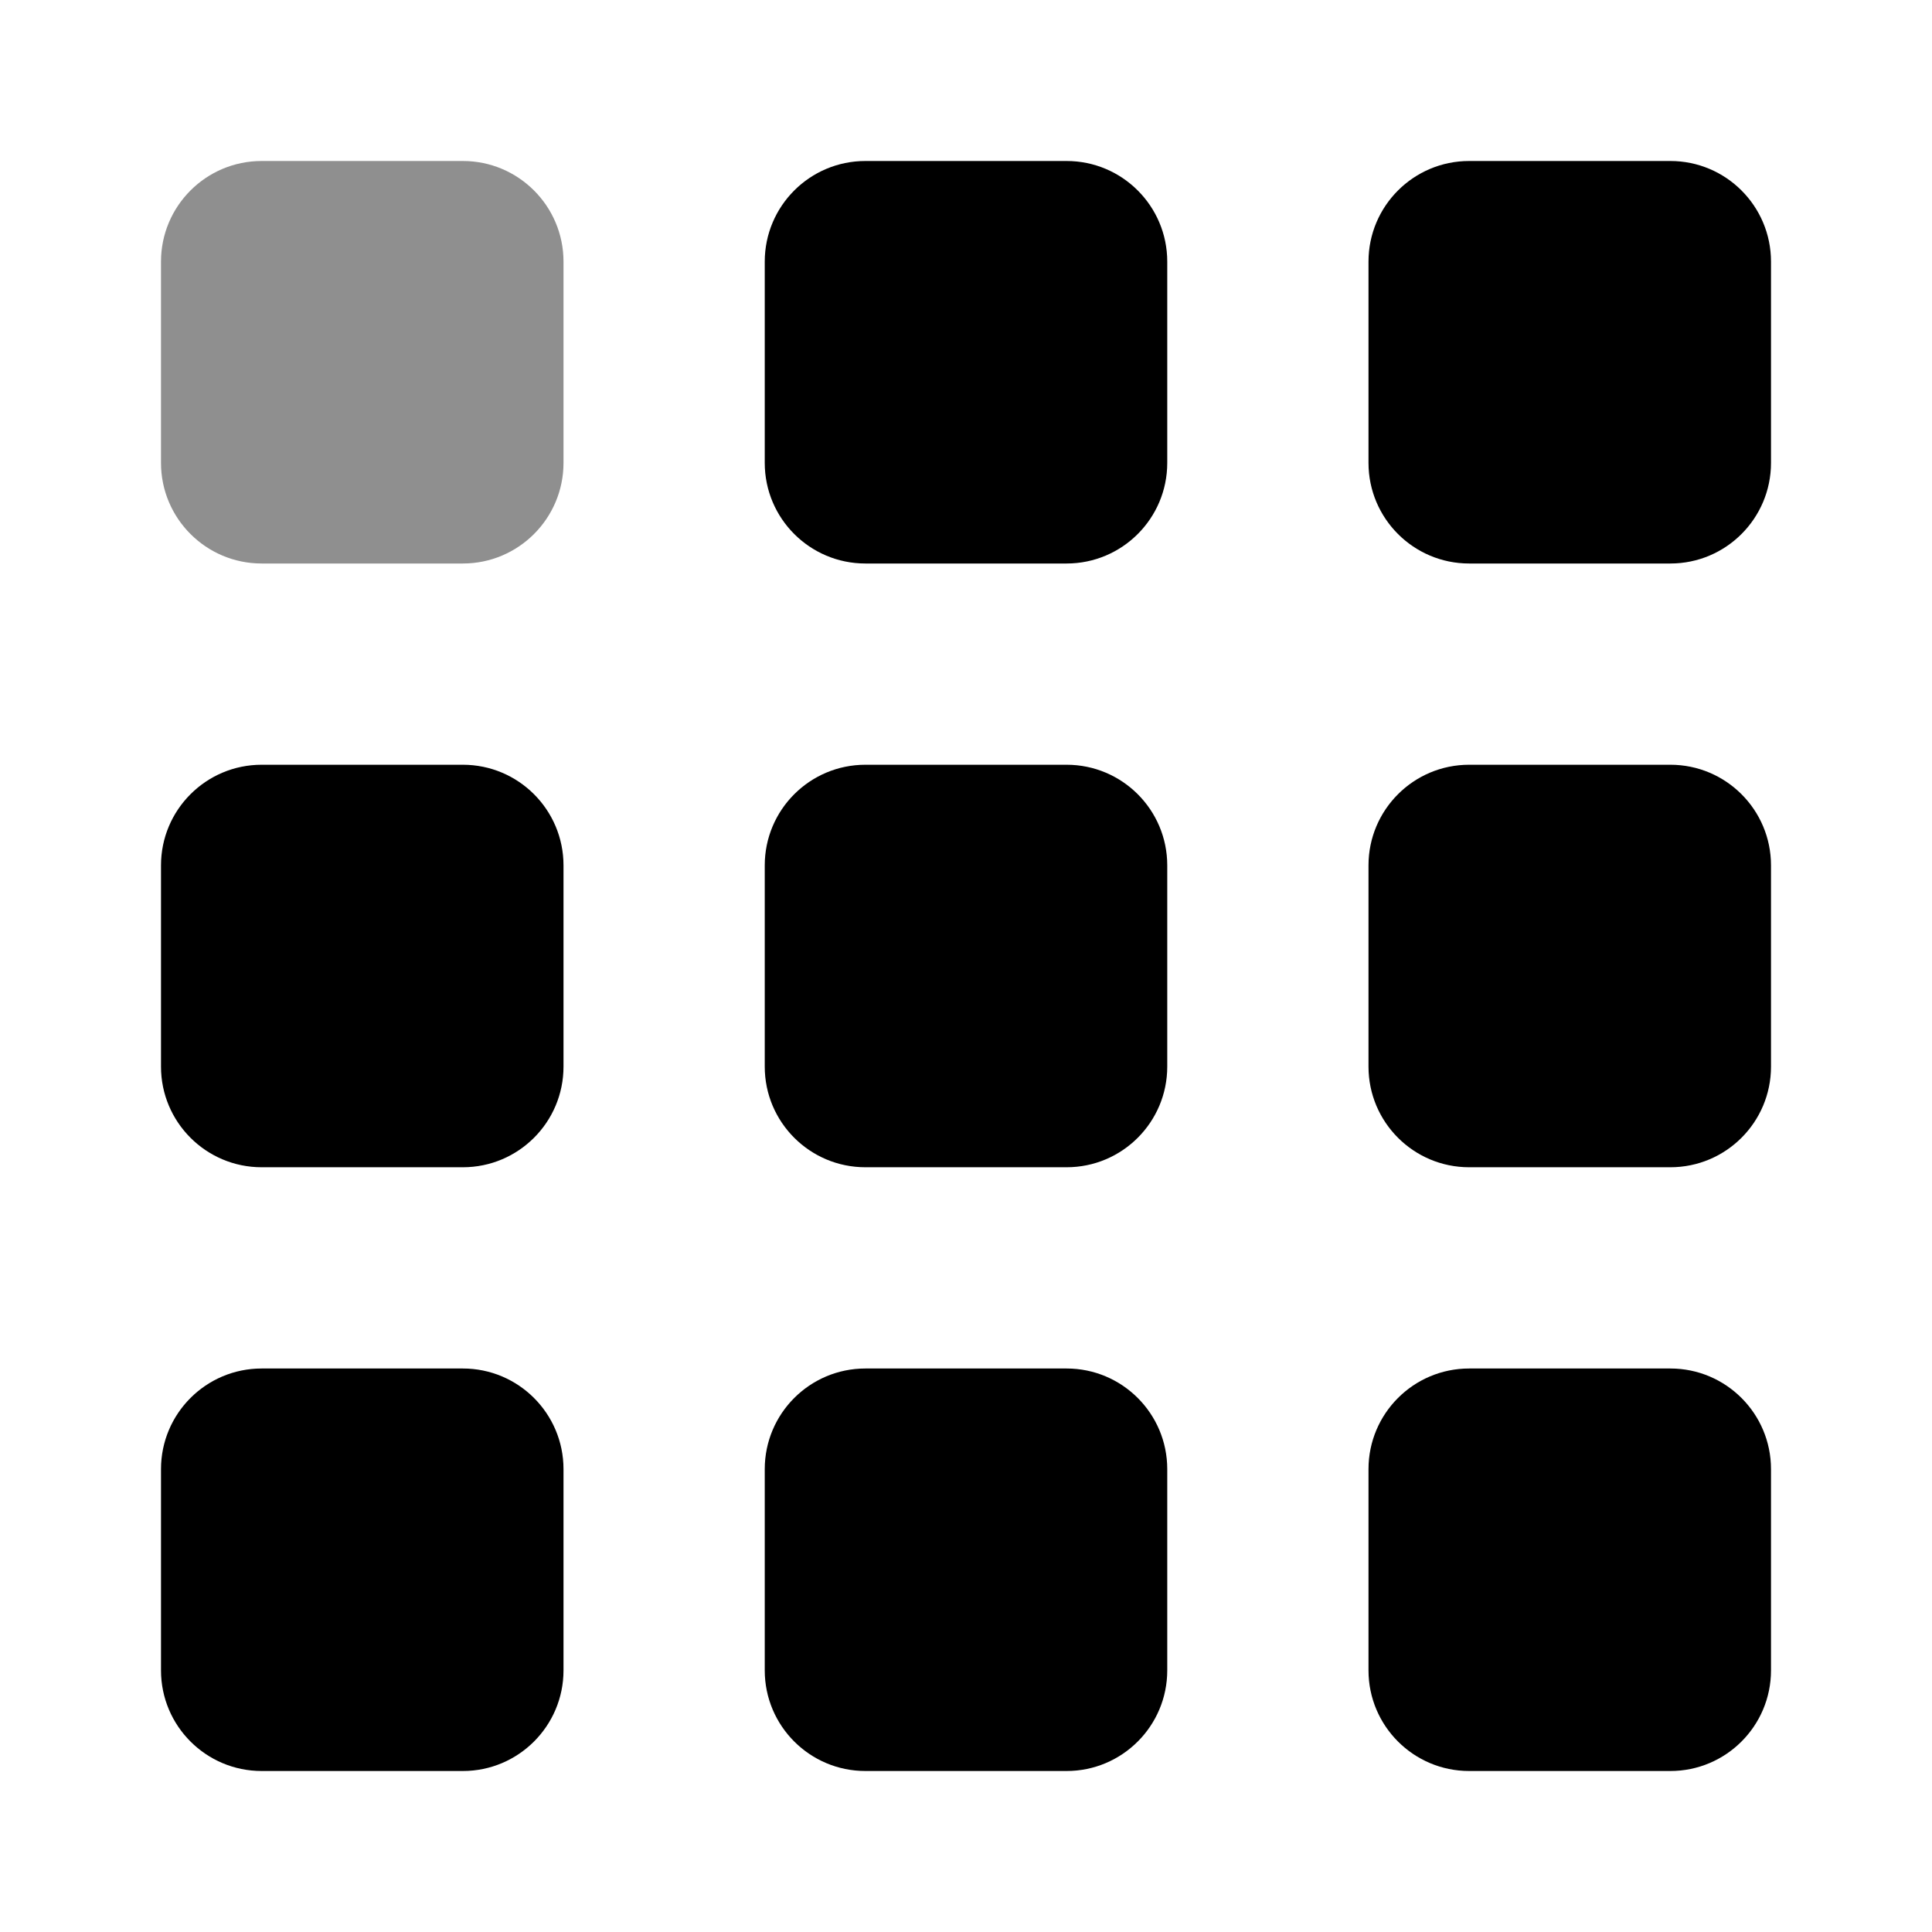
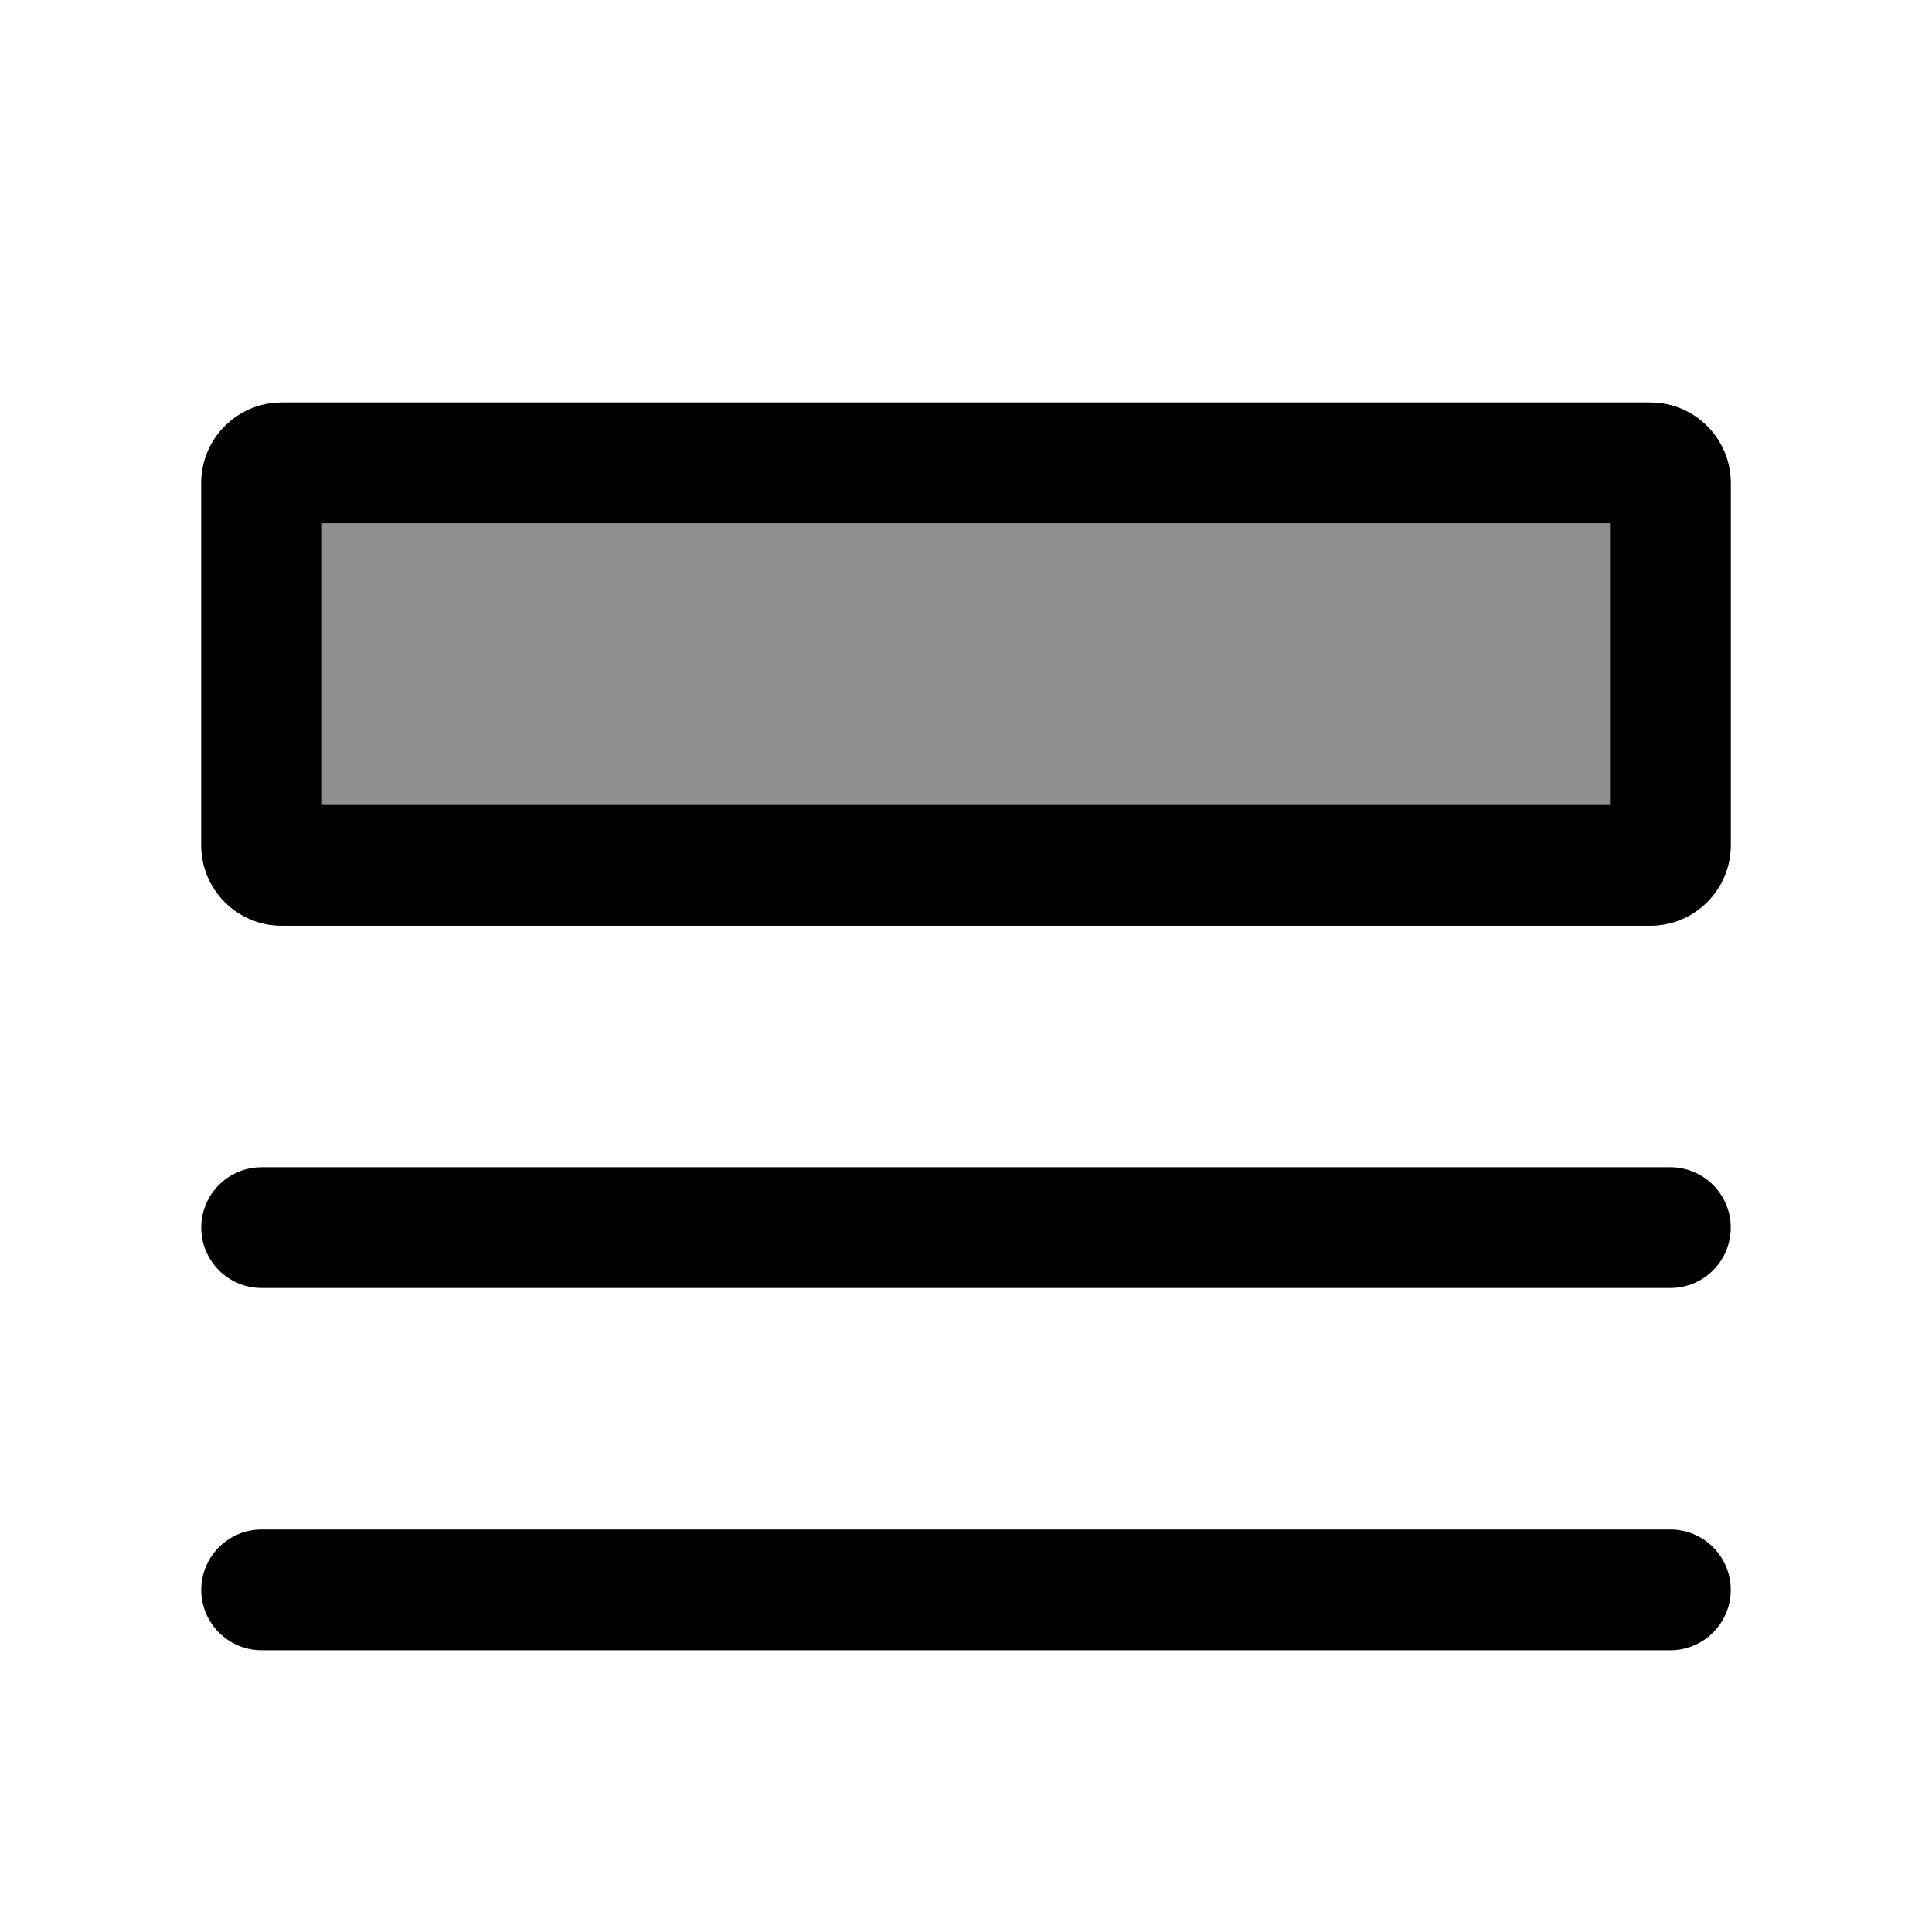
<svg xmlns="http://www.w3.org/2000/svg" viewBox="0 0 24 24" fill="none">
-   <path opacity="0.44" d="M5.75 2H3.25C2.56 2 2 2.56 2 3.25V5.75C2 6.44 2.56 7 3.25 7H5.75C6.44 7 7 6.44 7 5.75V3.25C7 2.56 6.44 2 5.75 2Z" fill="currentColor" />
-   <path d="M5.75 9.5H3.25C2.56 9.5 2 10.06 2 10.75V13.25C2 13.94 2.56 14.5 3.25 14.5H5.75C6.44 14.5 7 13.94 7 13.25V10.75C7 10.06 6.44 9.5 5.75 9.5Z" fill="currentColor" />
-   <path d="M13.25 2H10.75C10.06 2 9.5 2.56 9.5 3.25V5.75C9.5 6.44 10.06 7 10.75 7H13.25C13.94 7 14.5 6.44 14.5 5.75V3.25C14.5 2.56 13.94 2 13.25 2Z" fill="currentColor" />
-   <path d="M13.25 9.5H10.75C10.06 9.5 9.5 10.06 9.5 10.75V13.25C9.5 13.94 10.06 14.5 10.75 14.5H13.25C13.94 14.5 14.5 13.94 14.5 13.25V10.75C14.5 10.06 13.94 9.5 13.25 9.5Z" fill="currentColor" />
-   <path d="M20.75 2H18.25C17.56 2 17 2.56 17 3.25V5.75C17 6.44 17.56 7 18.25 7H20.75C21.44 7 22 6.44 22 5.75V3.25C22 2.56 21.44 2 20.75 2Z" fill="currentColor" />
-   <path d="M20.75 9.5H18.25C17.56 9.5 17 10.06 17 10.75V13.25C17 13.94 17.56 14.5 18.25 14.5H20.75C21.44 14.5 22 13.94 22 13.25V10.75C22 10.06 21.44 9.5 20.75 9.5Z" fill="currentColor" />
-   <path d="M5.75 17H3.25C2.56 17 2 17.56 2 18.25V20.75C2 21.44 2.56 22 3.25 22H5.75C6.44 22 7 21.44 7 20.75V18.25C7 17.56 6.44 17 5.75 17Z" fill="currentColor" />
-   <path d="M13.25 17H10.75C10.06 17 9.5 17.56 9.5 18.25V20.75C9.5 21.44 10.06 22 10.75 22H13.25C13.94 22 14.5 21.44 14.5 20.75V18.25C14.5 17.56 13.94 17 13.25 17Z" fill="currentColor" />
-   <path d="M20.75 17H18.25C17.56 17 17 17.56 17 18.25V20.75C17 21.44 17.56 22 18.25 22H20.75C21.44 22 22 21.44 22 20.75V18.25C22 17.56 21.44 17 20.75 17Z" fill="currentColor" />
+   <path d="M21.5 15.25C21.5 14.836 21.164 14.5 20.75 14.5H3.25C2.836 14.5 2.5 14.836 2.5 15.25C2.5 15.664 2.836 16 3.25 16H20.75C21.164 16 21.5 15.664 21.5 15.25Z" fill="currentColor" />
+   <path d="M21.5 19.75C21.5 19.336 21.164 19 20.75 19L3.25 19C2.836 19 2.5 19.336 2.5 19.75C2.5 20.164 2.836 20.5 3.25 20.5H20.75C21.164 20.5 21.5 20.164 21.5 19.75Z" fill="currentColor" />
+   <path opacity="0.44" d="M2.5 6C2.5 5.448 2.948 5 3.5 5H20.5C21.052 5 21.5 5.448 21.5 6V10.5C21.5 11.052 21.052 11.5 20.5 11.5H3.5C2.948 11.5 2.5 11.052 2.5 10.5V6Z" fill="currentColor" />
+   <path fill-rule="evenodd" clip-rule="evenodd" d="M4 6.5V10H20V6.5H4ZM3.5 5C2.948 5 2.5 5.448 2.5 6V10.5C2.5 11.052 2.948 11.5 3.5 11.5H20.5C21.052 11.5 21.5 11.052 21.5 10.5V6C21.5 5.448 21.052 5 20.5 5H3.5Z" fill="currentColor" />
</svg>
